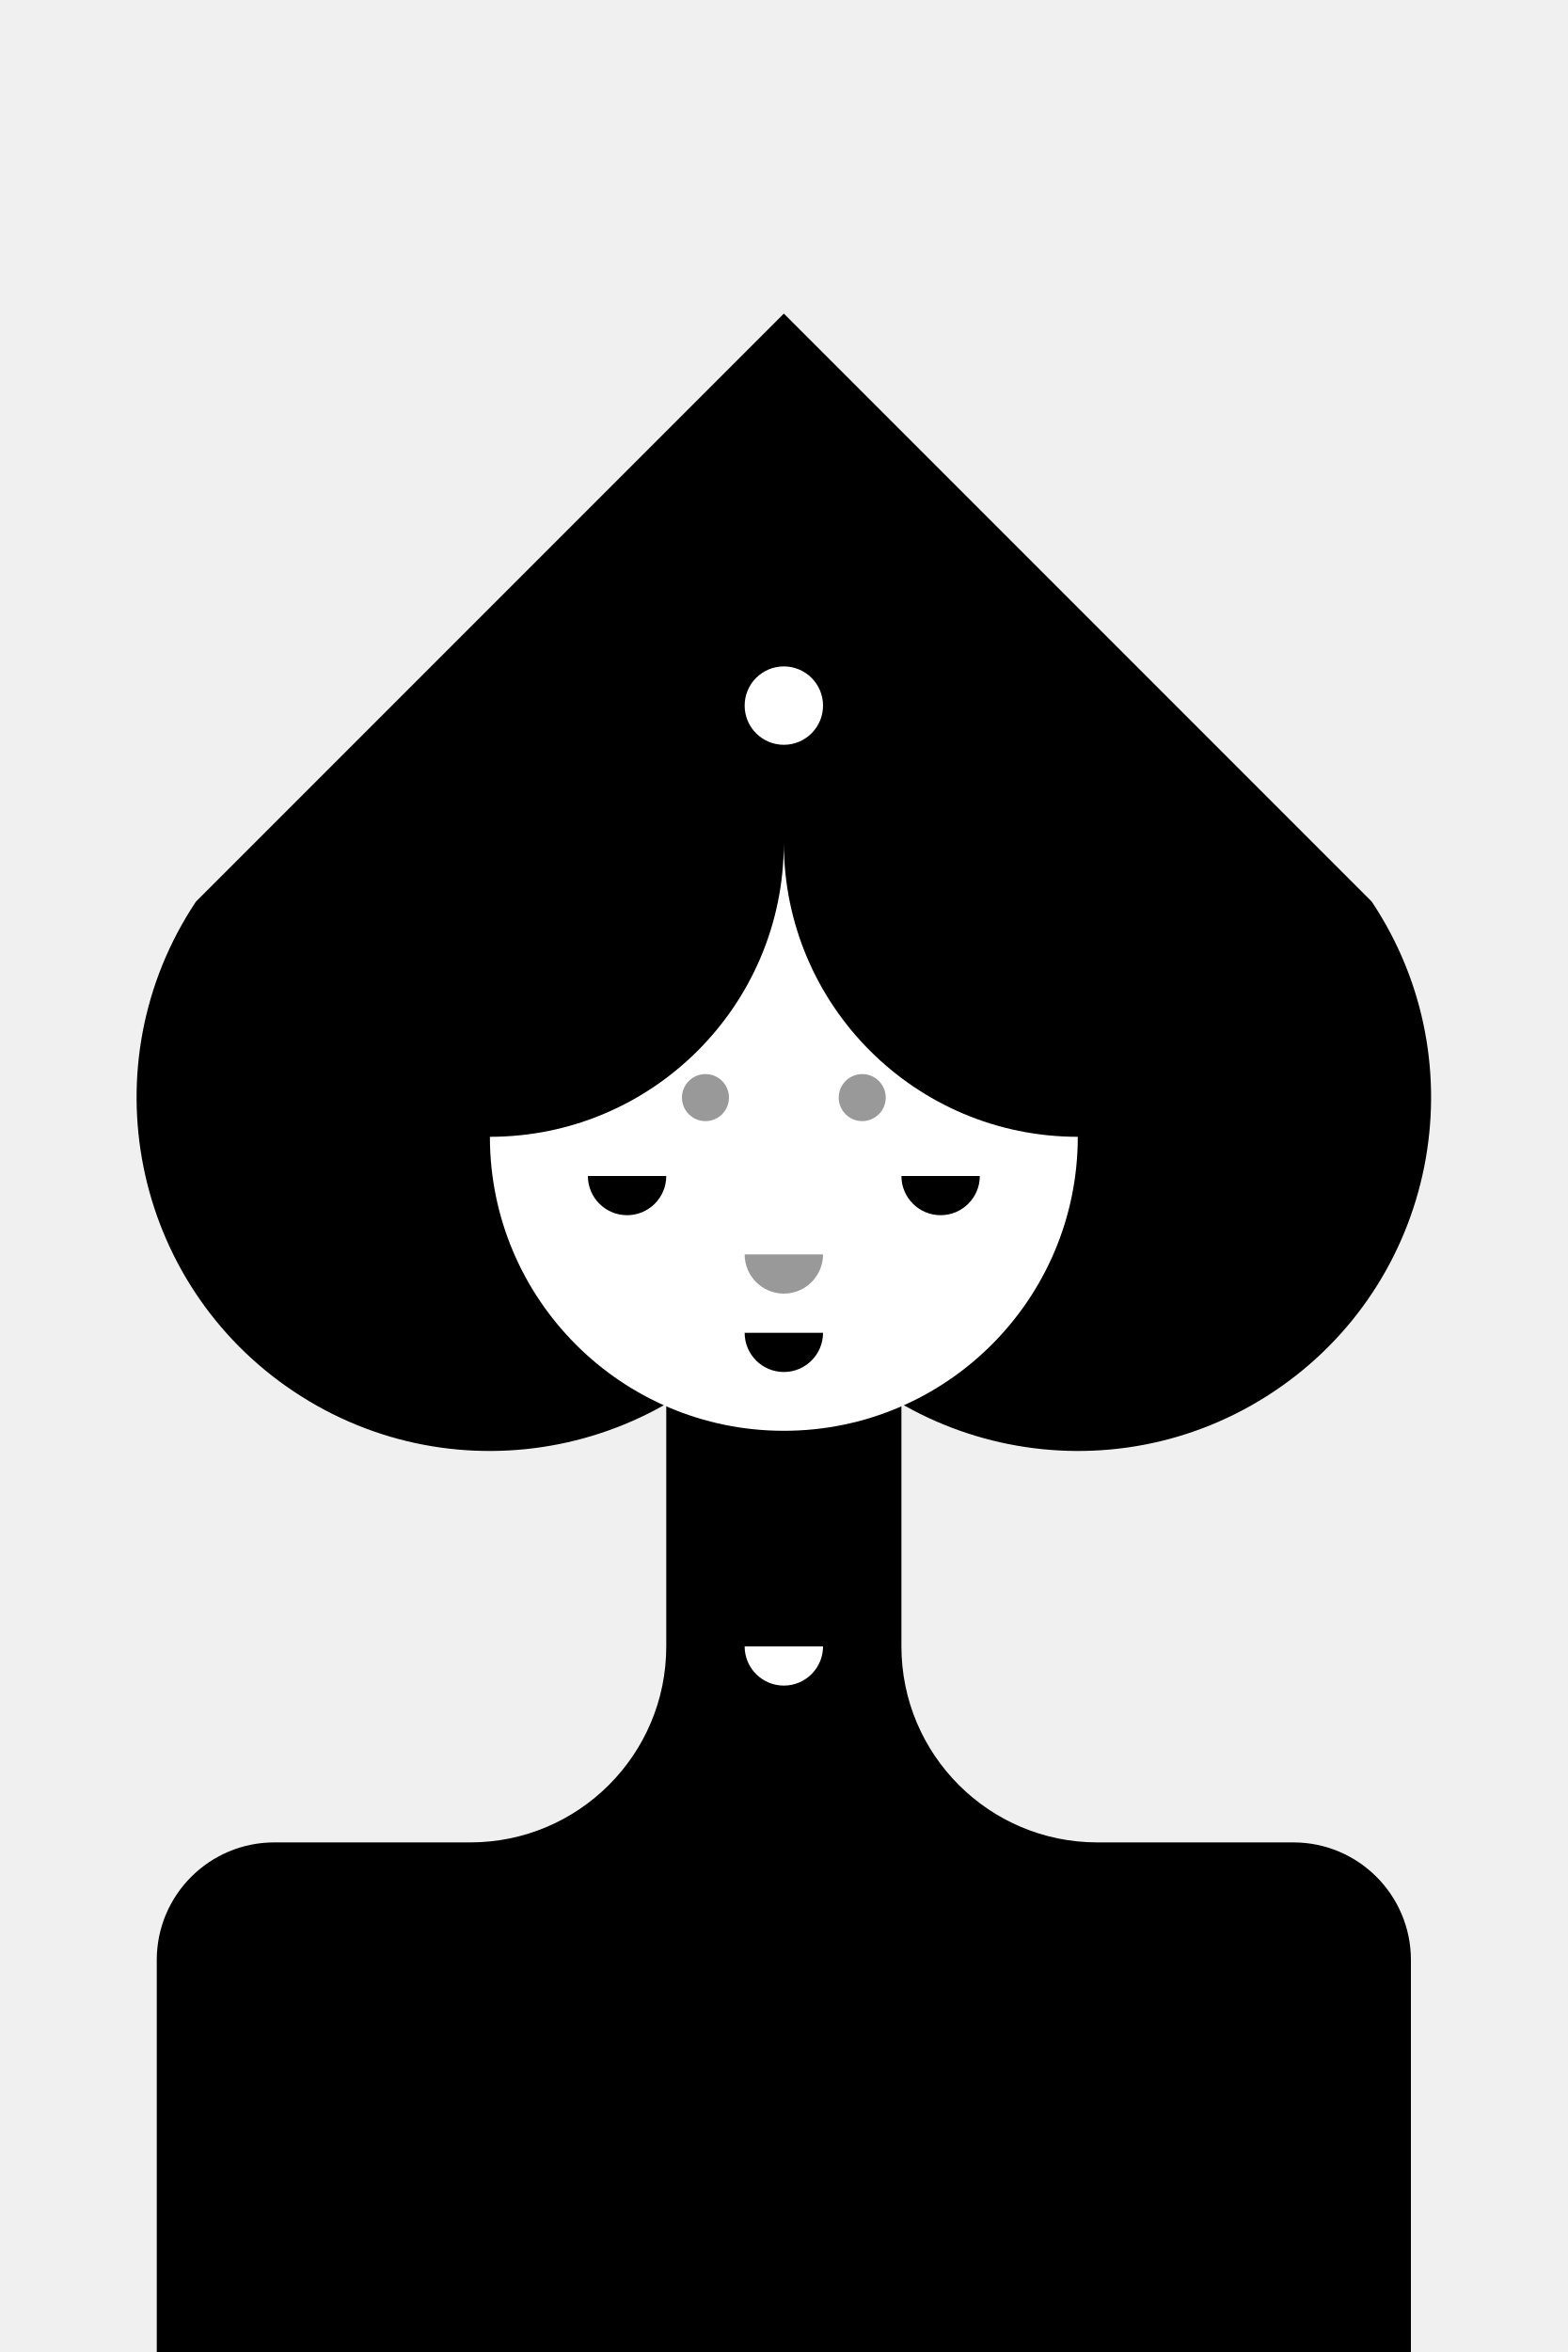
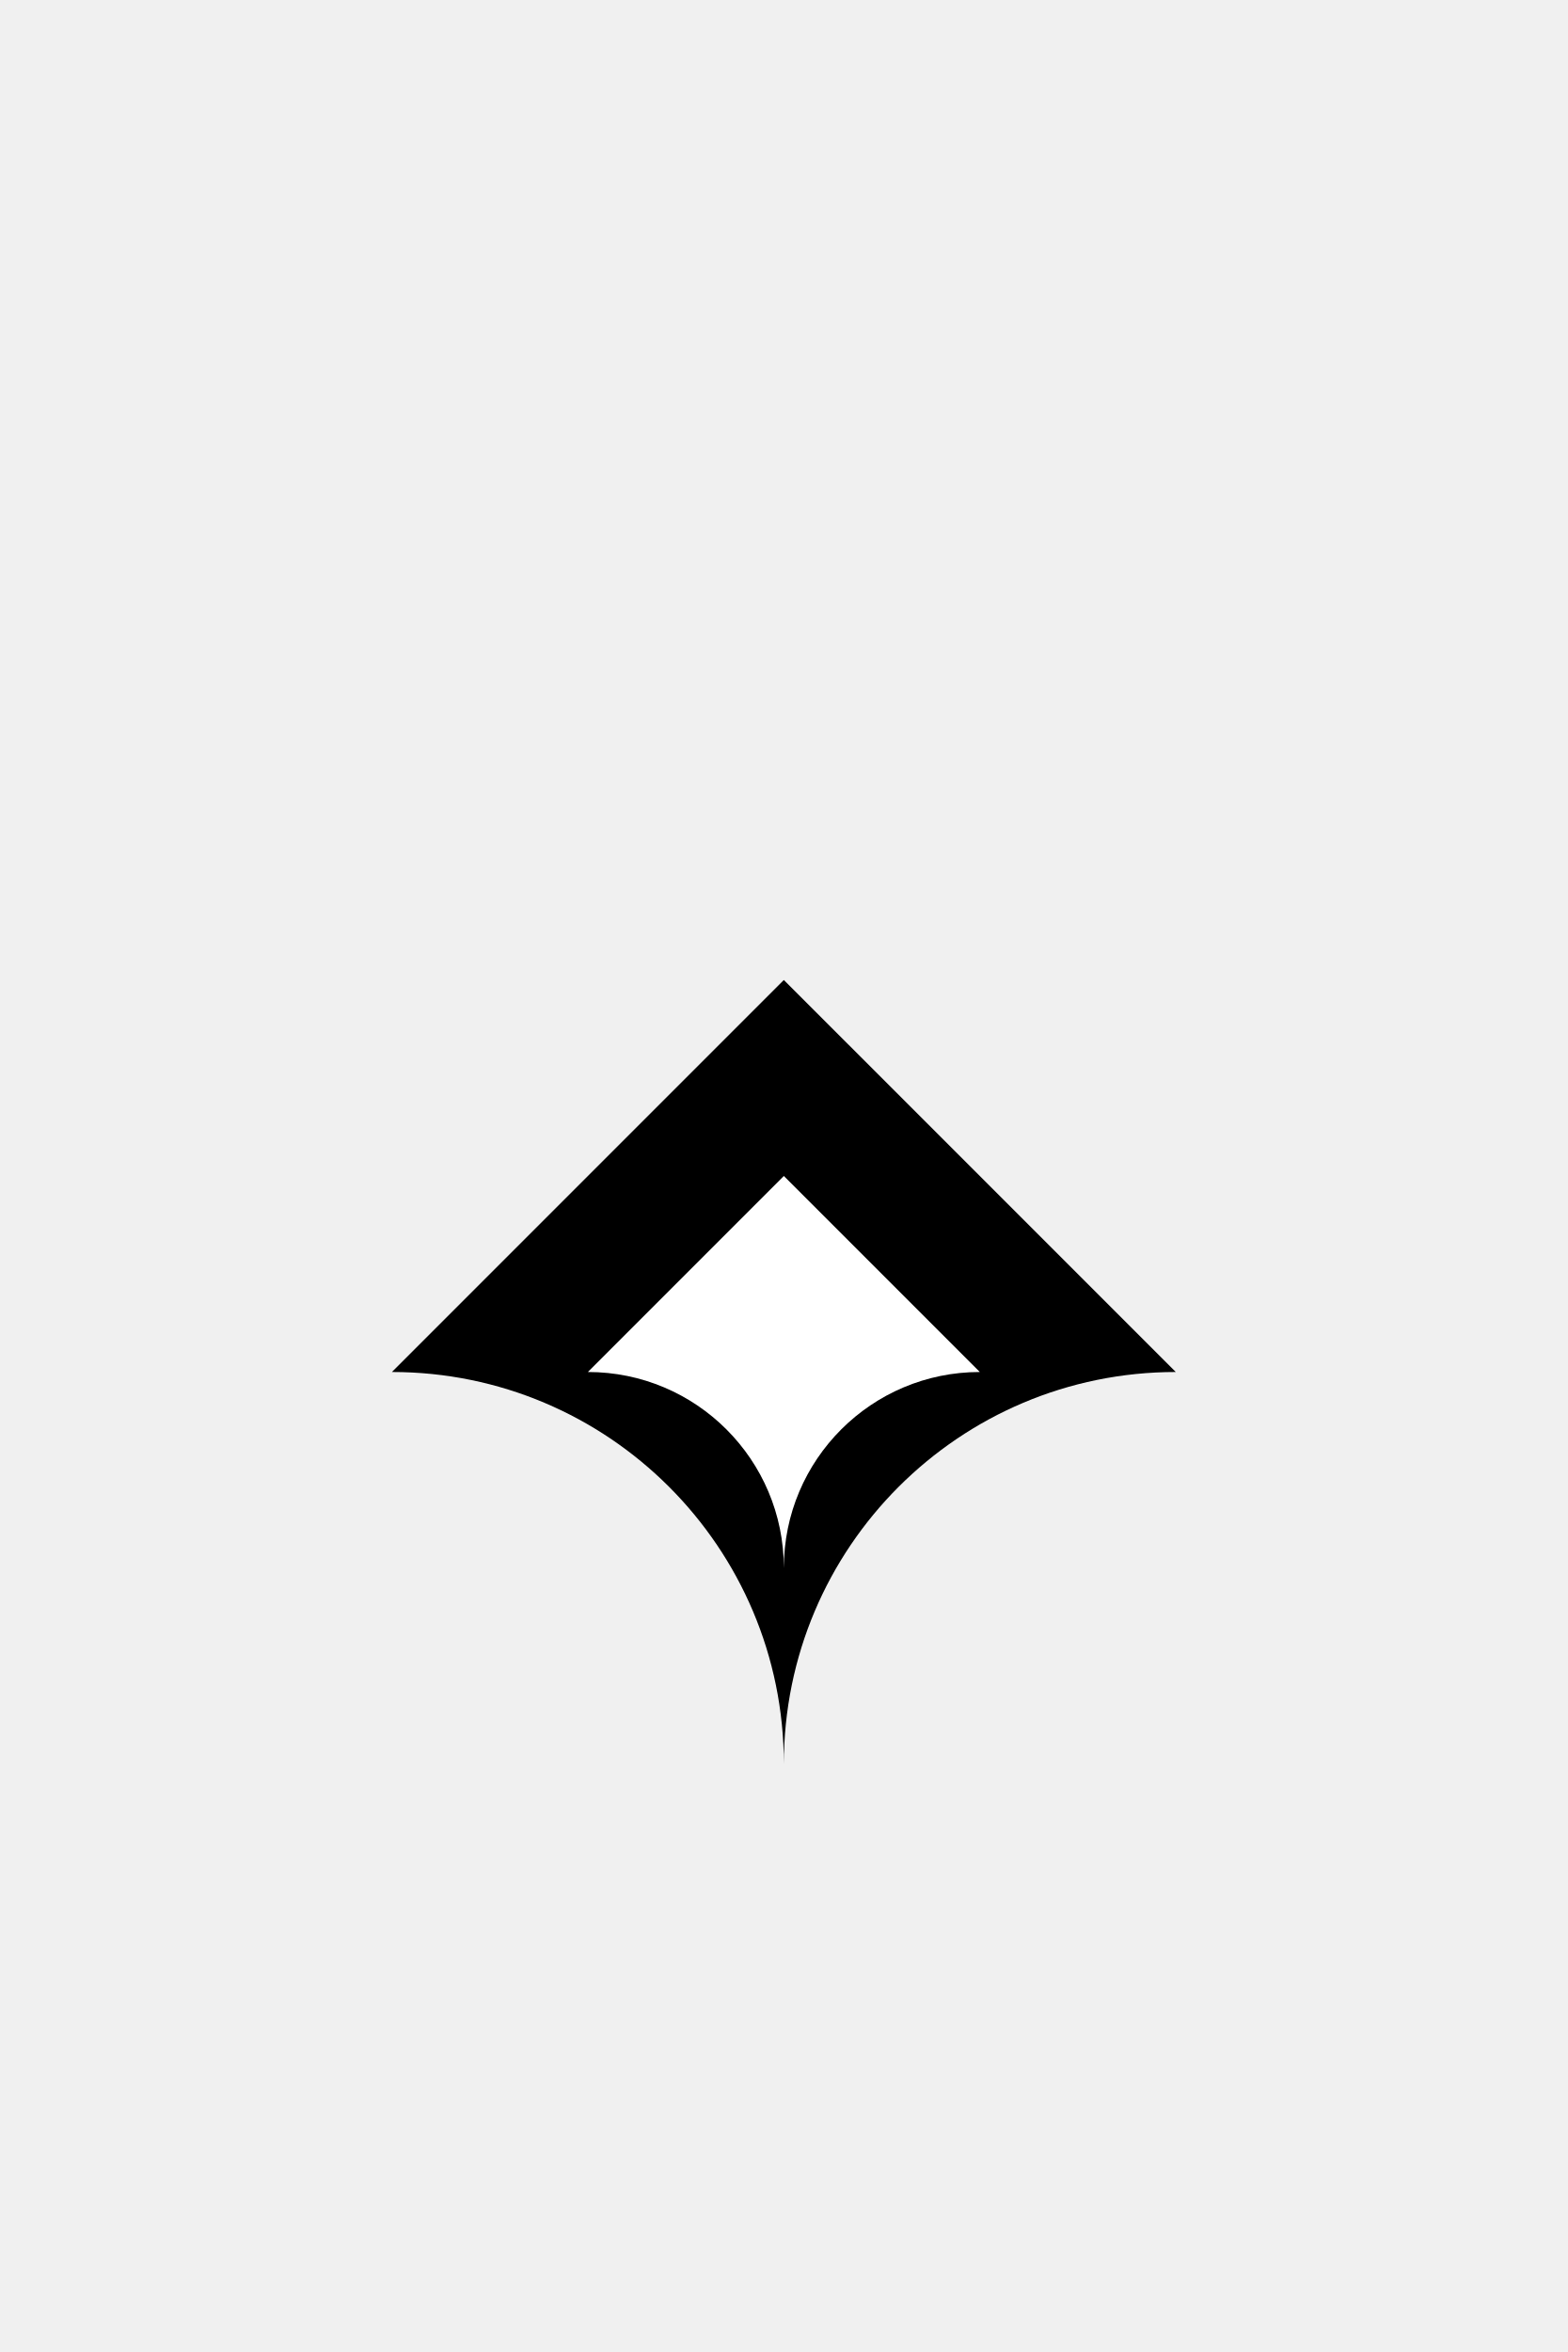
- <svg xmlns="http://www.w3.org/2000/svg" version="1.1" width="200" height="300" id="svg32">
-   <defs id="defs36" />
-   <path d="m 100,40 -75,75 a 45.069,45.069 0 1 0 75,50 45.069,45.069 0 1 0 75,-50" class="fill_black" id="path2" />
-   <path d="m 20,300 v -50 a 15,15 0 0 1 15,-15 h 25 a 25,25 0 0 0 25,-25 v -50 h 30 v 50 a 25,25 0 0 0 25,25 h 25 a 15,15 0 0 1 15,15 v 50" class="fill_black" id="path4" style="fill:#000000" />
-   <line x1="0" y1="210" x2="300" y2="210" stroke-width="2px" class="stroke_white" stroke-linecap="round" id="line6" />
-   <line x1="0" y1="220" x2="300" y2="220" stroke-width="2px" class="stroke_white" stroke-linecap="round" id="line8" />
-   <path d="m 95,210 a 5,5 0 1 0 10,0" stroke-width="0px" class="fill_white" id="path10" style="fill:#ffffff" />
-   <path d="m 62.5,145 a 37.5,37.5 0 1 0 75,0 A 37.5,37.5 0 0 1 100,107.5 37.5,37.5 0 0 1 62.5,145" class="fill_white" id="path12" style="fill:#ffffff" />
-   <line x1="70" y1="150" x2="90" y2="150" stroke-width="2px" class="stroke_black" stroke-linecap="round" id="line14" />
-   <line x1="110" y1="150" x2="130" y2="150" stroke-width="2px" class="stroke_black" stroke-linecap="round" id="line16" />
-   <path d="m 75,150 a 5,5 0 1 0 10,0" stroke-width="2px" class="stroke_black fill_black" stroke-linecap="butt" id="path18" />
-   <path d="m 115,150 a 5,5 0 1 0 10,0" stroke-width="2px" class="stroke_black fill_black" stroke-linecap="butt" id="path20" />
-   <circle cx="90" cy="140" r="3" class="fill_grey" id="circle22" style="fill:#999999" />
-   <circle cx="110" cy="140" r="3" class="fill_grey" id="circle24" style="fill:#999999" />
-   <path d="m 95,160 a 5,5 0 1 0 10,0" stroke-width="0px" class="fill_grey" id="path26" style="fill:#999999" />
-   <path d="m 95,170 a 5,5 0 1 0 10,0" stroke-width="0px" class="fill_black" id="path28" />
-   <circle cx="100" cy="90" r="5" class="fill_white" id="circle30" style="fill:#ffffff" />
+ <svg xmlns="http://www.w3.org/2000/svg" version="1.1" width="200" height="300" id="svg4">
+   <defs id="defs8" />
+   <path d="M100,125 l-50,50 a50,50 0 0,1 50,50 a50,50 0 0,1 50,-50" class="fill_black" id="path2" />
+   <path d="m 100,150 -25,25 a 25,25 0 0 1 25,25 25,25 0 0 1 25,-25" class="fill_black" id="path2-3" style="stroke-width:0.5;fill:#ffffff" />
</svg>
